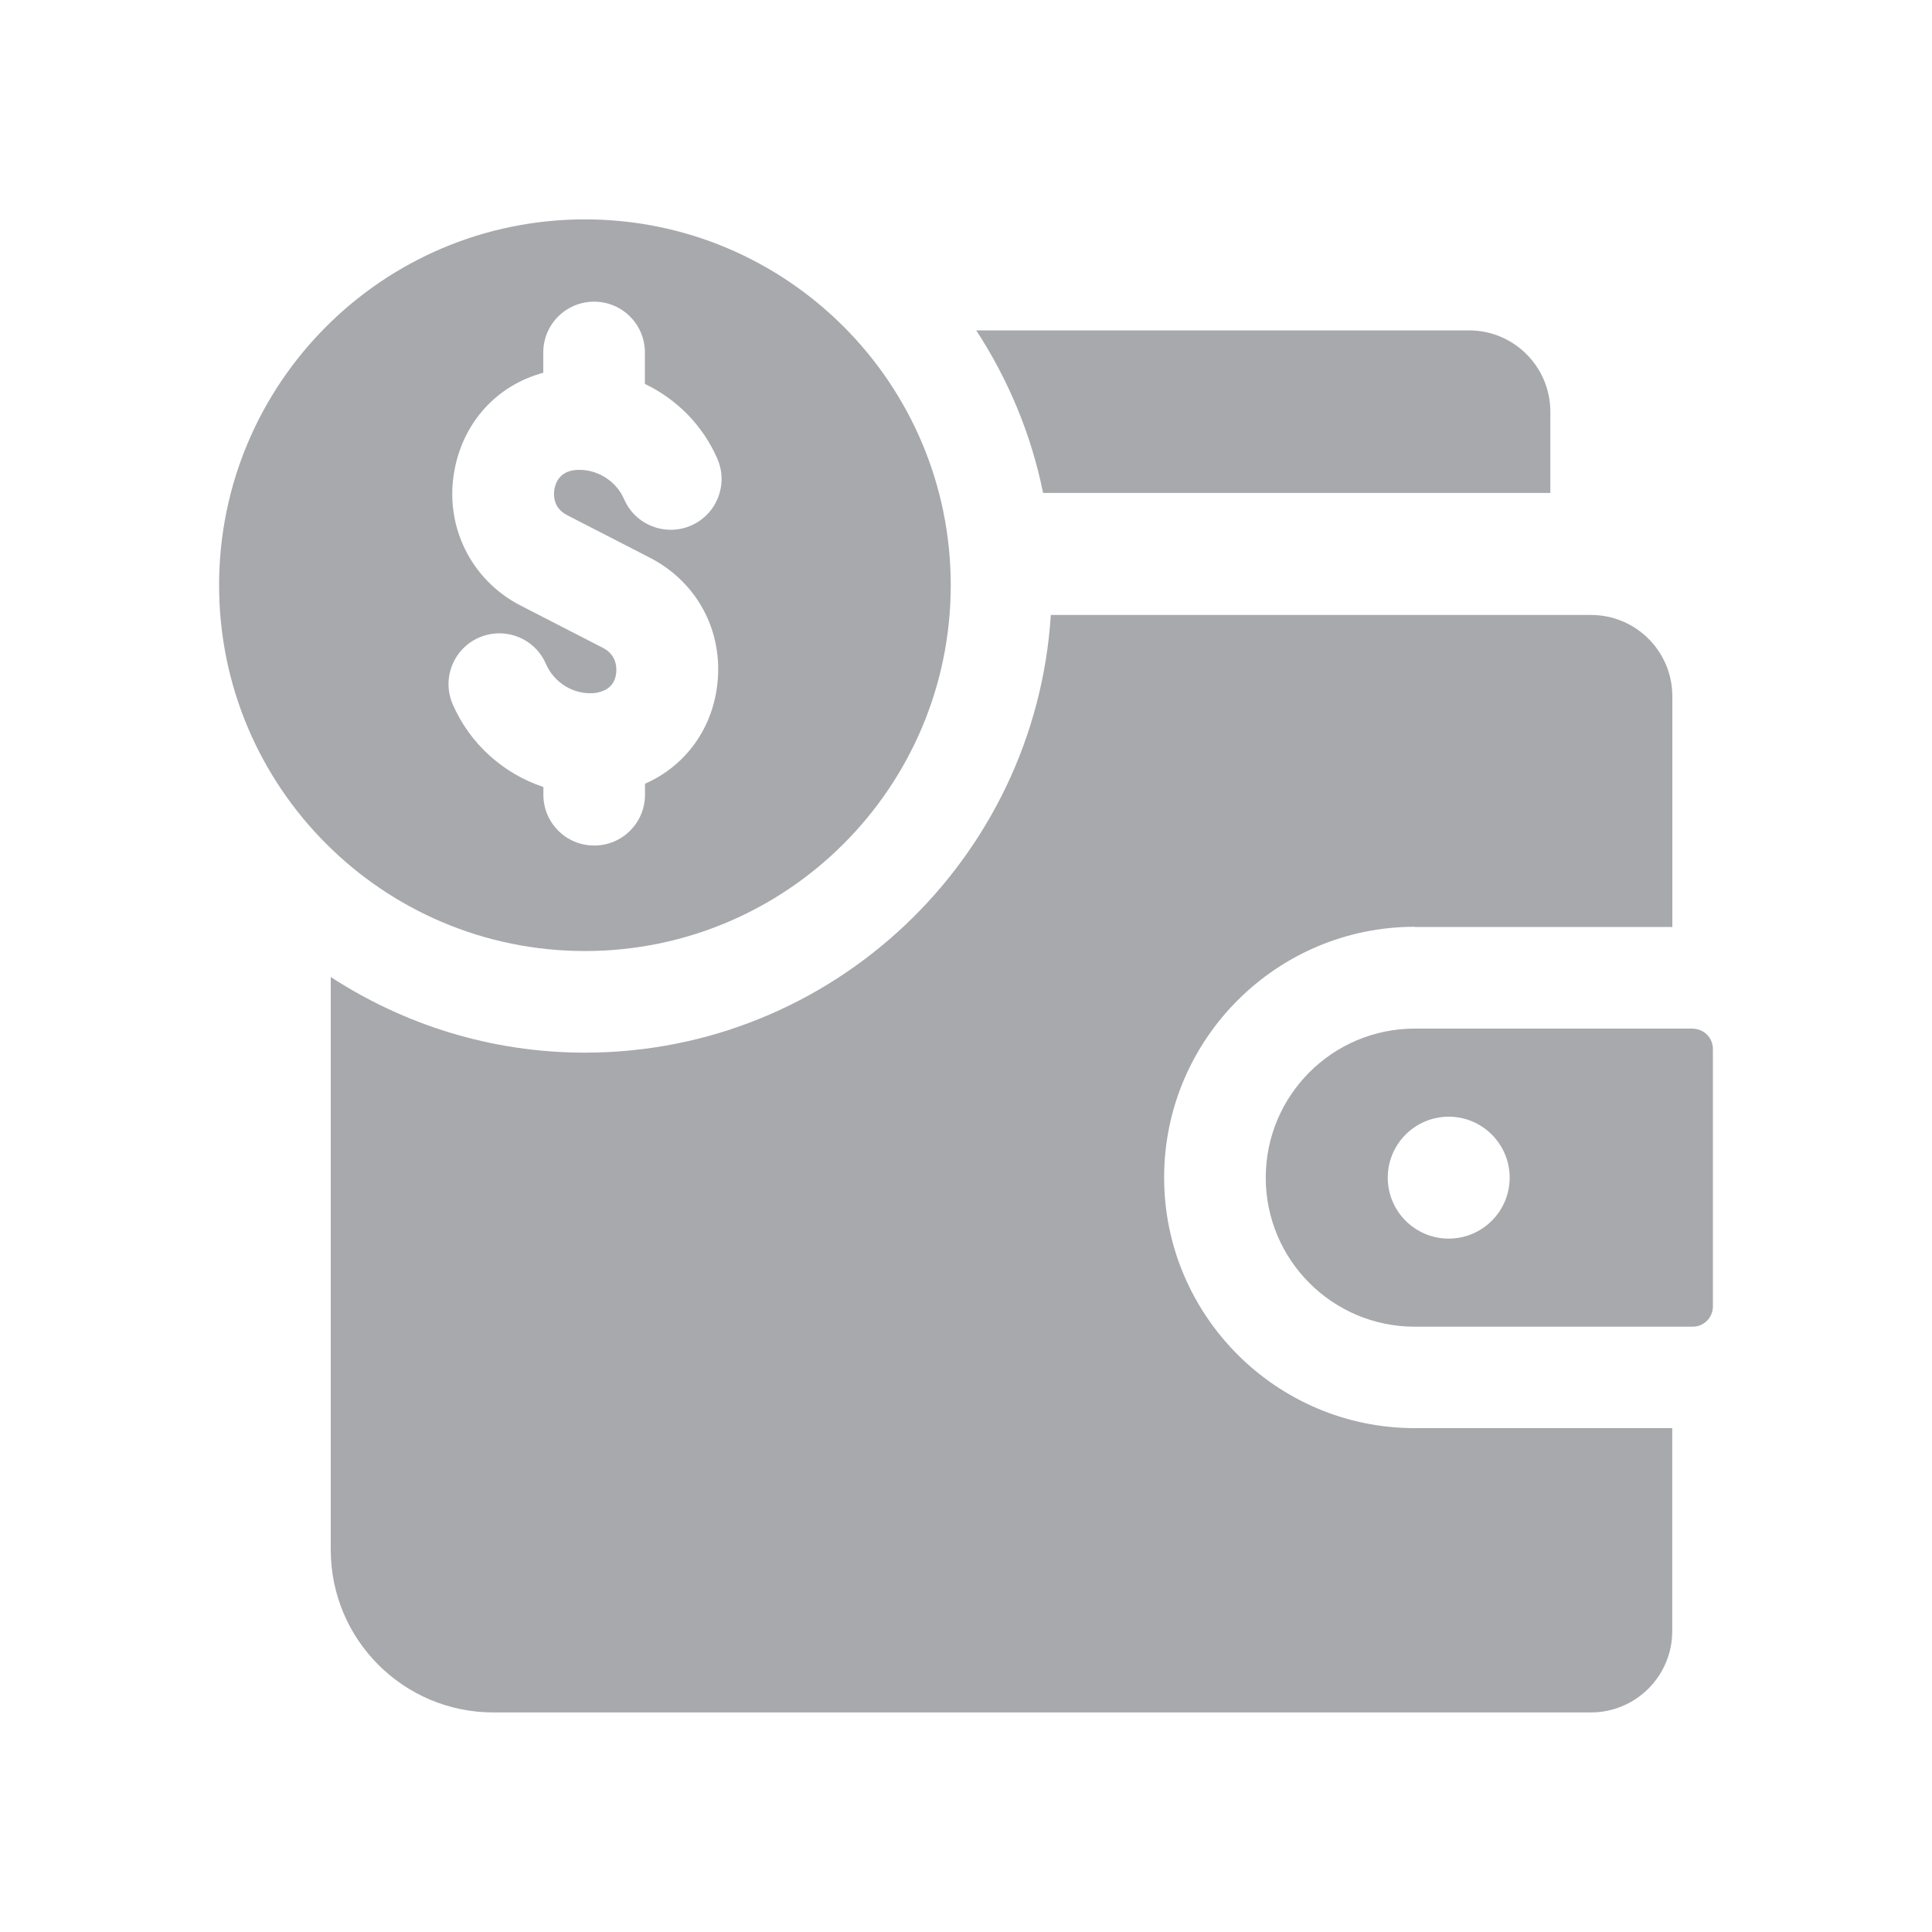
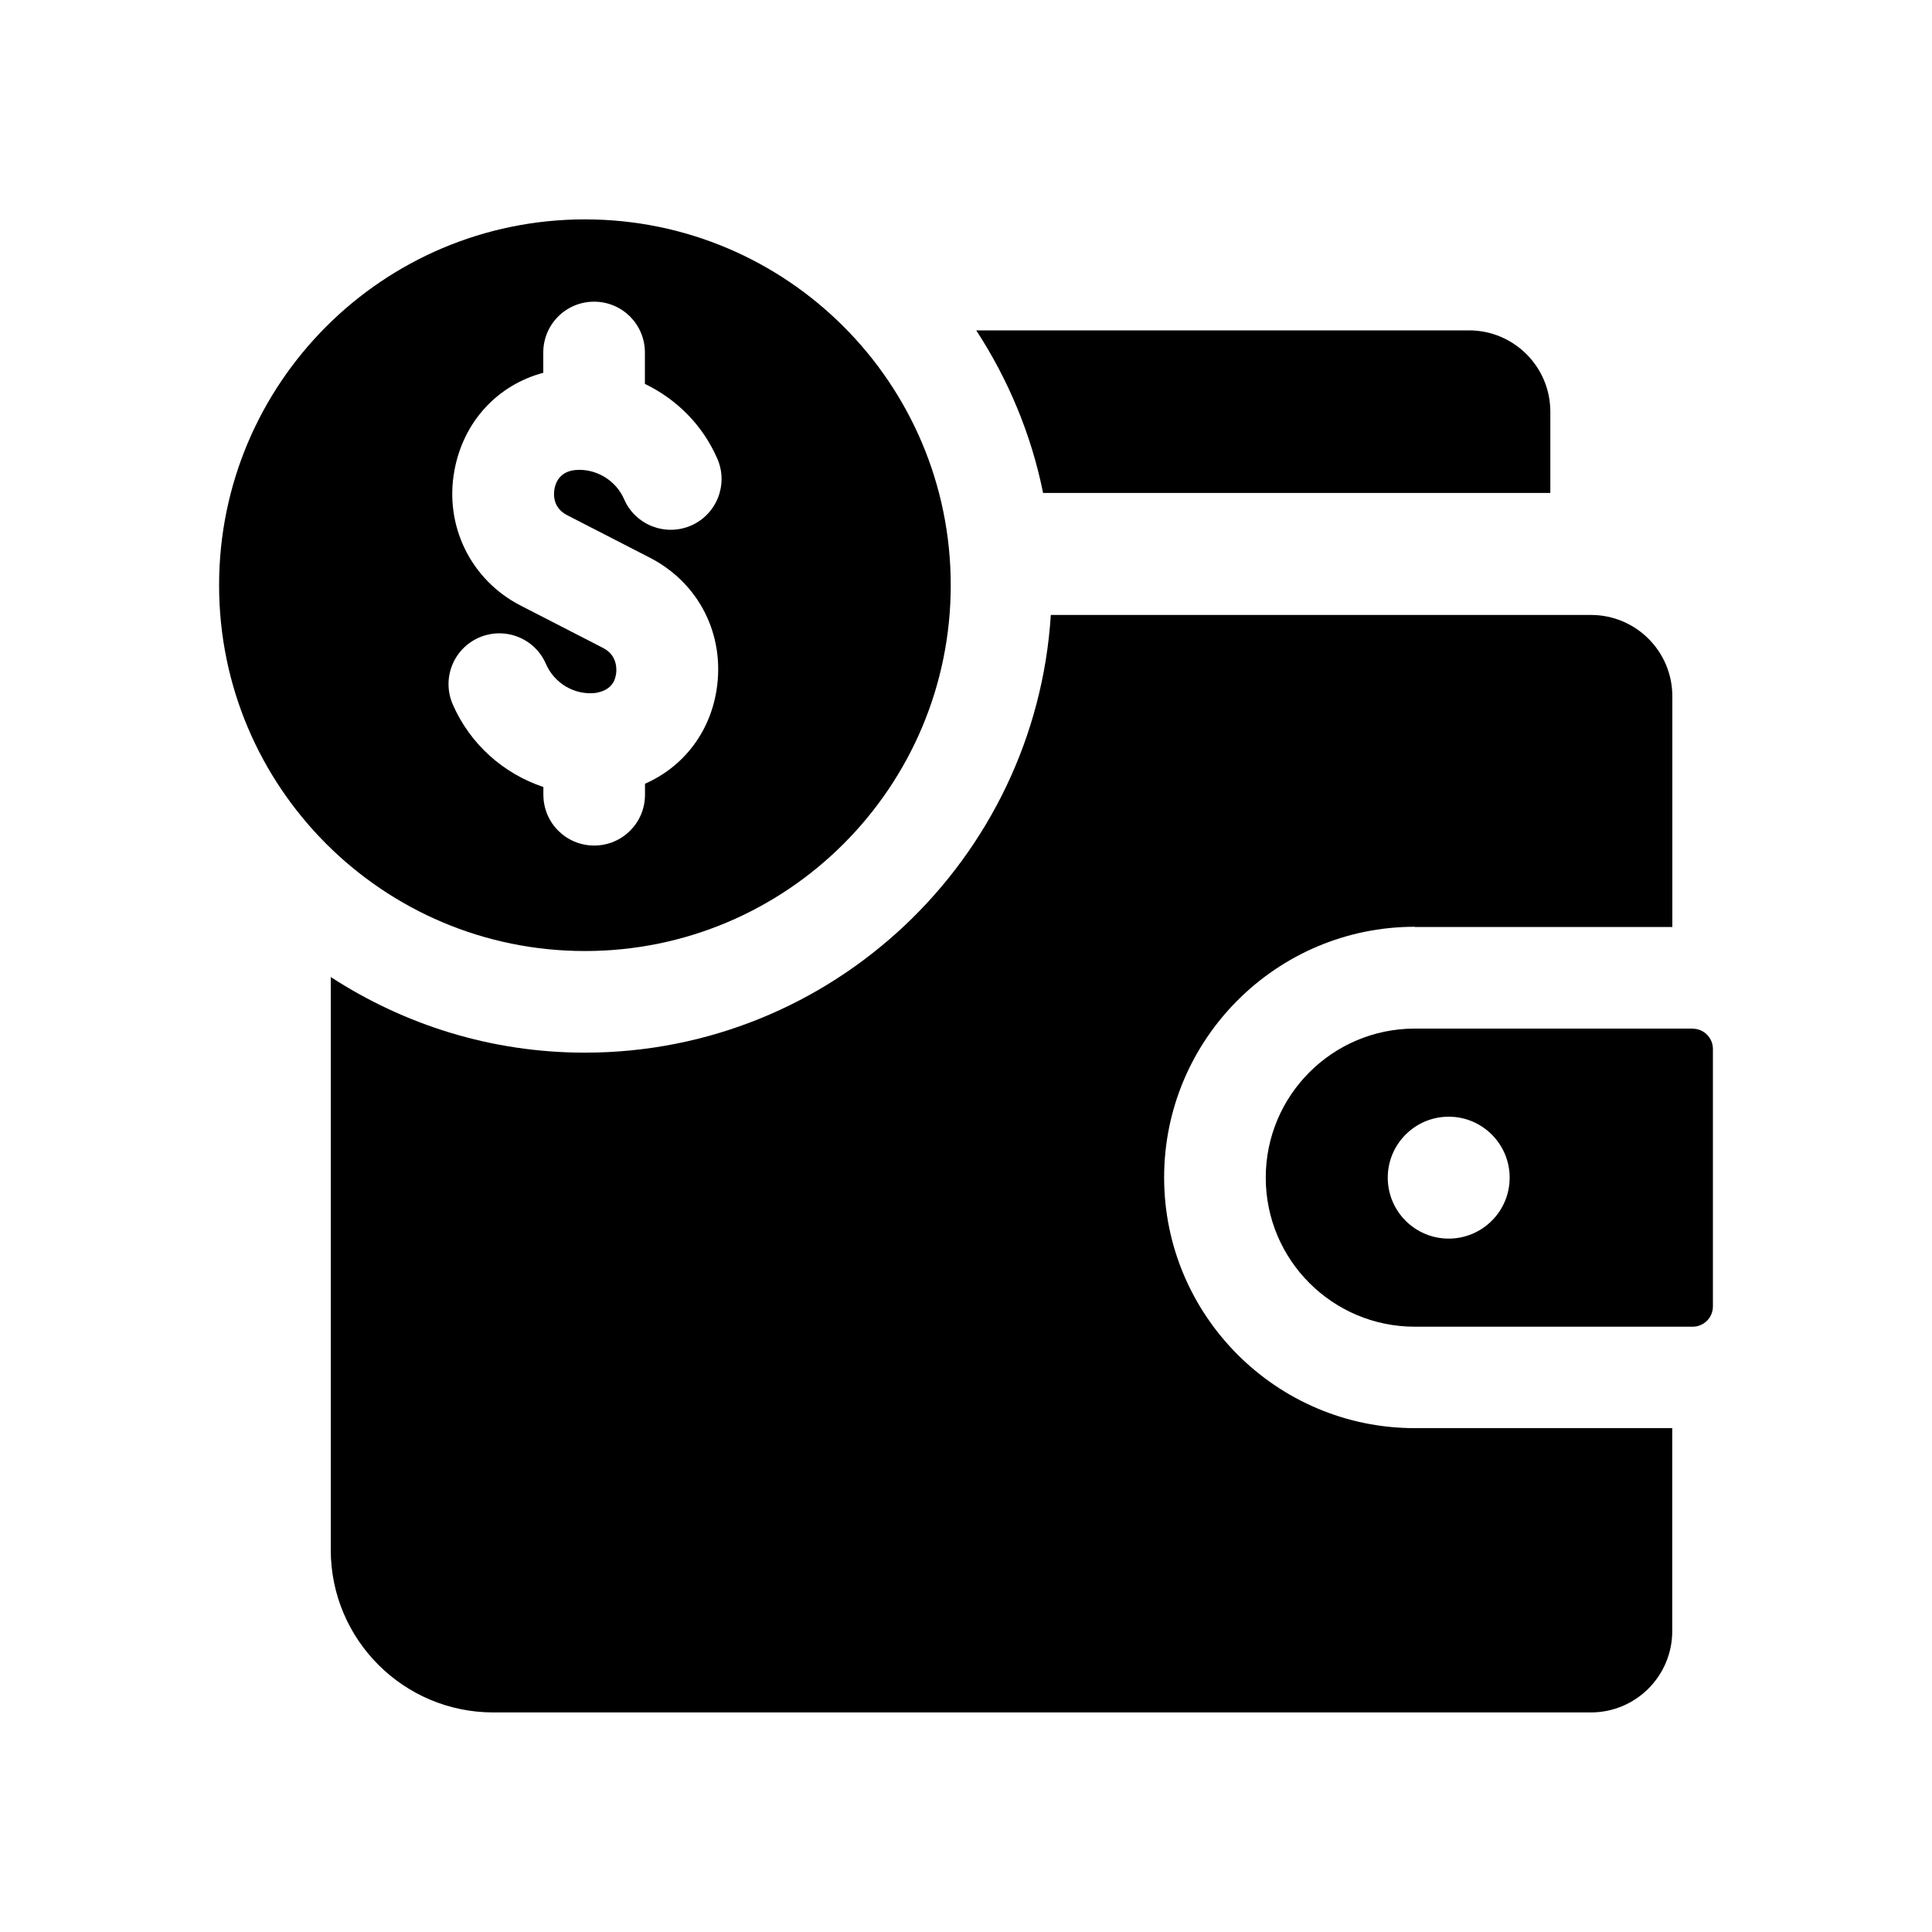
<svg xmlns="http://www.w3.org/2000/svg" id="Layer_1" data-name="Layer 1" viewBox="0 0 200 200">
  <defs>
    <style>
      .cls-1 {
-         fill: #a7a9ac;
        stroke-width: 0px;
      }
    </style>
  </defs>
  <path class="cls-1" d="M146.47,95.96h26.65v-23.88c0-4.65-3.77-8.42-8.42-8.42h-55.92c-1.6,25.25-22.59,45.31-48.24,45.31-9.7,0-18.72-2.9-26.3-7.83v59.3c0,9.3,7.54,16.83,16.83,16.83h113.62c4.65,0,8.42-3.77,8.42-8.42v-21.01h-26.65c-14.31,0-25.95-11.64-25.95-25.95s11.64-25.95,25.95-25.95ZM160.49,51.04v-8.42c0-4.65-3.77-8.42-8.42-8.42h-51.01c3.29,5.05,5.69,10.73,6.92,16.83h52.51Z" />
  <path class="cls-1" d="M60.55,22.71c-20.92,0-37.87,16.96-37.87,37.87s16.96,37.87,37.87,37.87,37.87-16.96,37.87-37.87-16.96-37.87-37.87-37.87ZM58.71,53.33l8.56,4.4c5.11,2.63,7.82,8.02,6.9,13.74-.71,4.44-3.51,7.96-7.4,9.66v1.14c0,2.91-2.35,5.26-5.26,5.26s-5.26-2.35-5.26-5.26v-.8c-4.1-1.37-7.57-4.4-9.38-8.55-1.16-2.67.06-5.76,2.72-6.92,2.69-1.16,5.77.07,6.92,2.72.87,2,2.93,3.24,5.09,3.02,1.64-.25,2.05-1.19,2.17-1.94.07-.44.18-1.94-1.33-2.72l-8.56-4.4c-5.16-2.66-7.91-8.29-6.83-14.02.94-5.03,4.45-8.8,9.19-10.07v-2.1c0-2.91,2.35-5.26,5.26-5.26s5.26,2.35,5.26,5.26v3.25c3.29,1.59,5.98,4.26,7.5,7.75,1.16,2.67-.07,5.76-2.73,6.92-2.67,1.15-5.77-.07-6.92-2.73-.87-2-2.97-3.22-5.08-3.02-1.58.17-2.01,1.29-2.13,1.94-.1.57-.19,1.96,1.31,2.73ZM175.22,106.48h-28.76c-8.52,0-15.43,6.91-15.43,15.43s6.91,15.43,15.43,15.43h28.76c1.16,0,2.1-.94,2.1-2.1v-26.65c0-1.16-.94-2.1-2.1-2.1ZM149.97,128.22c-3.49,0-6.31-2.83-6.31-6.31s2.83-6.31,6.31-6.31,6.31,2.83,6.31,6.31-2.83,6.31-6.31,6.31Z" />
</svg>
